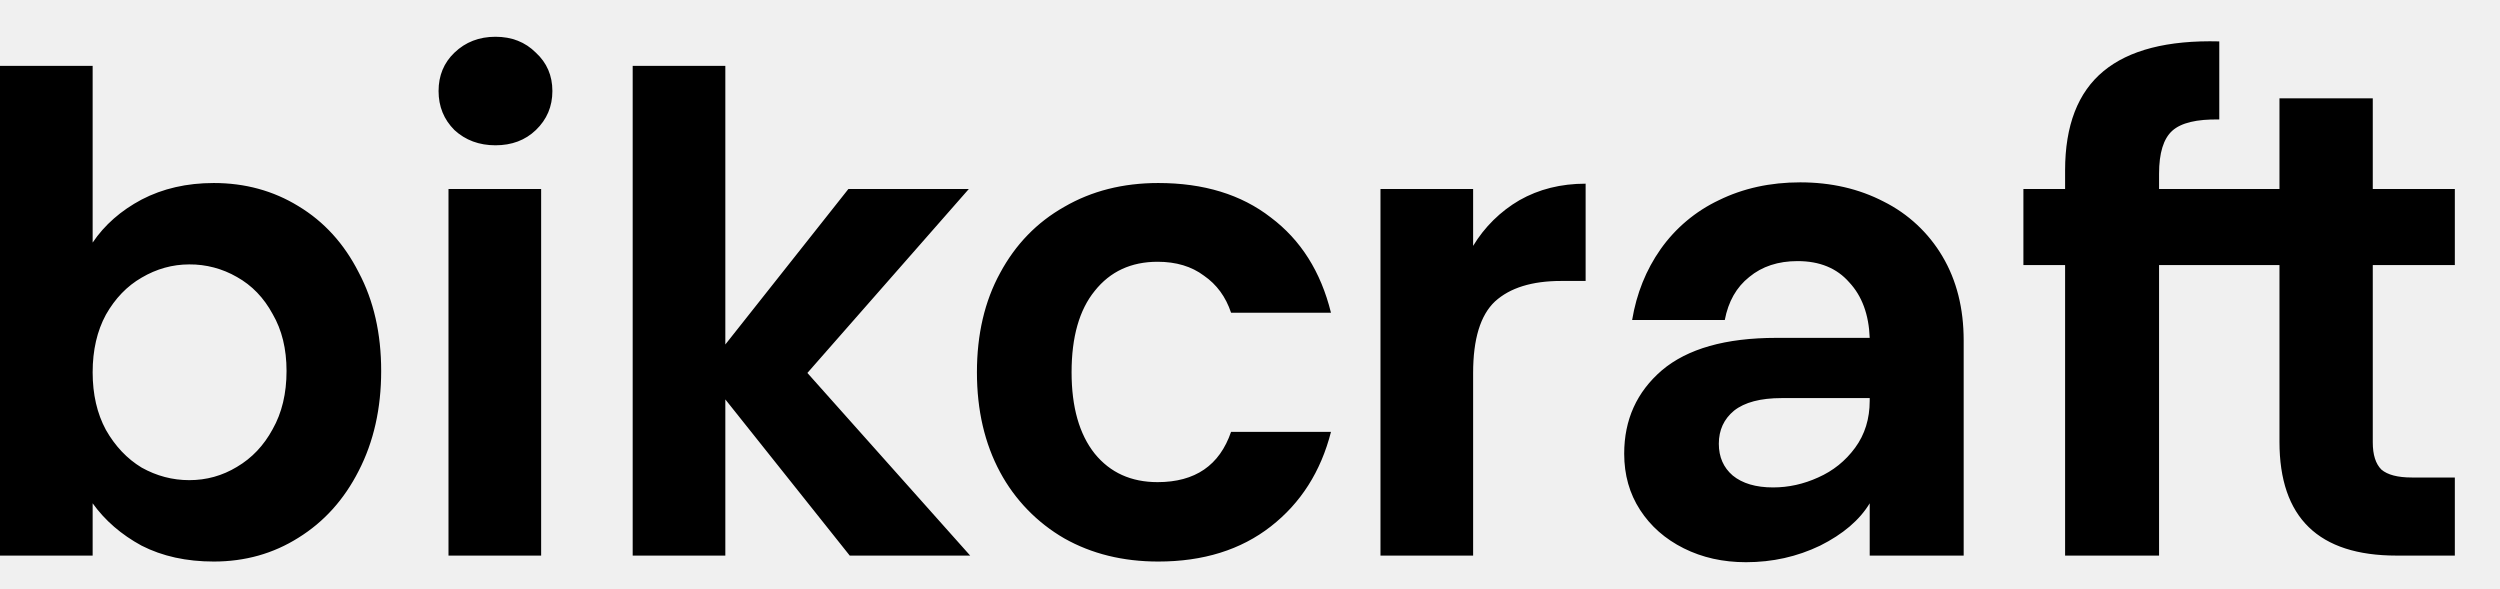
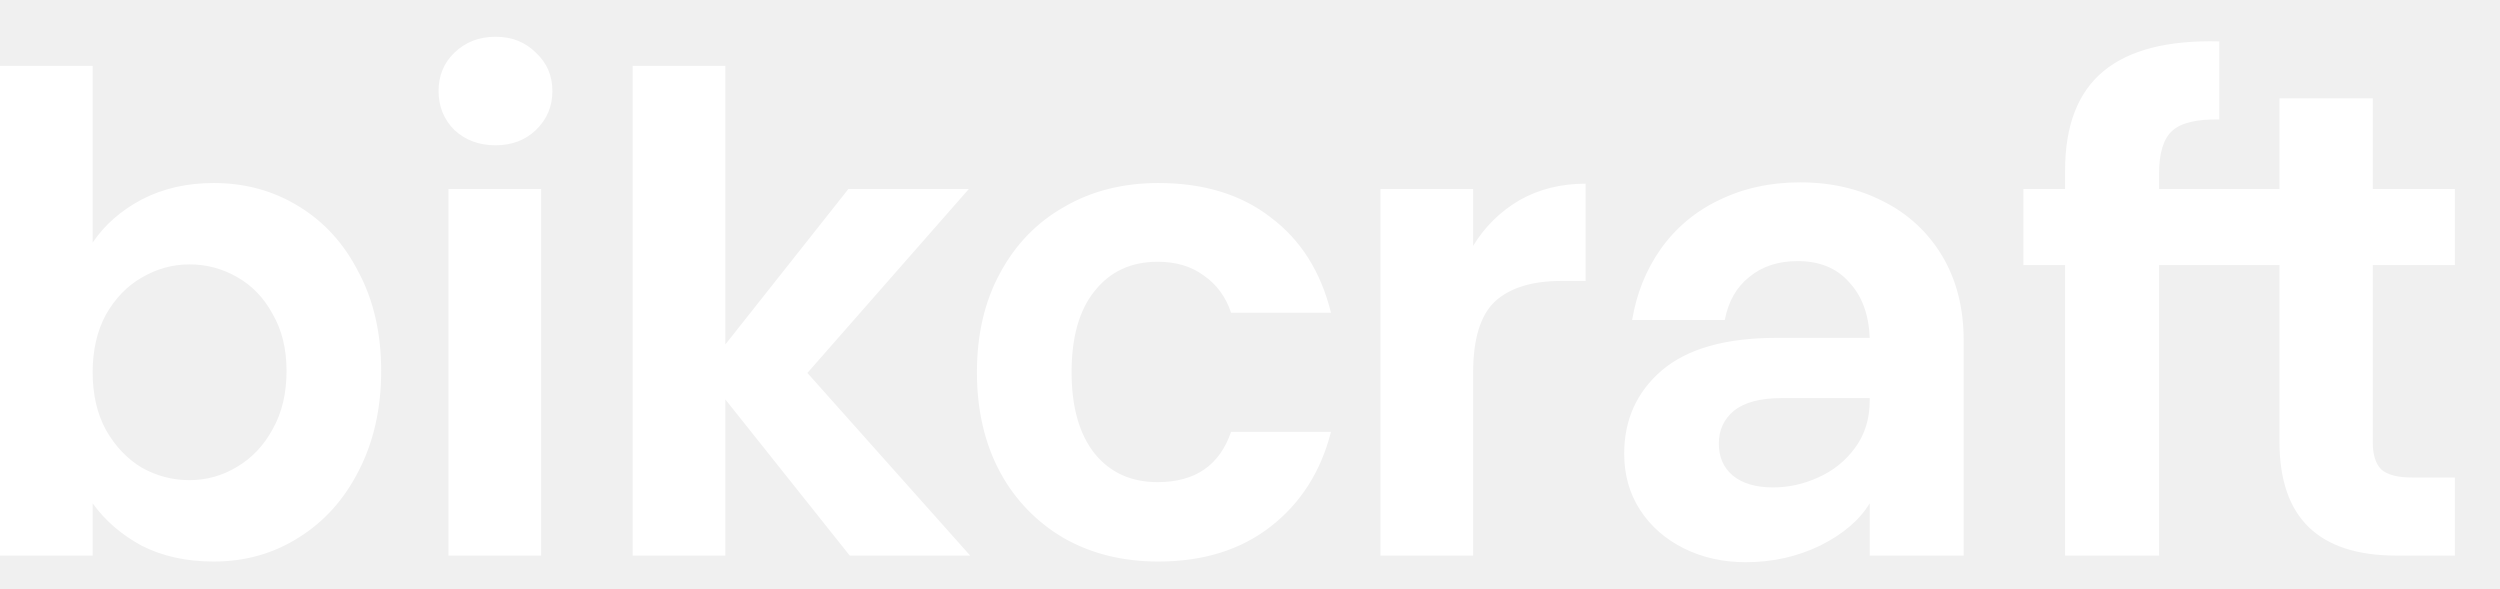
<svg xmlns="http://www.w3.org/2000/svg" width="136" height="32" viewBox="0 0 136 32" fill="none">
-   <path d="M5.04 13.196C5.688 12.236 6.576 11.456 7.704 10.856C8.856 10.256 10.164 9.956 11.628 9.956C13.332 9.956 14.868 10.376 16.236 11.216C17.628 12.056 18.72 13.256 19.512 14.816C20.328 16.352 20.736 18.14 20.736 20.18C20.736 22.22 20.328 24.032 19.512 25.616C18.72 27.176 17.628 28.388 16.236 29.252C14.868 30.116 13.332 30.548 11.628 30.548C10.14 30.548 8.832 30.26 7.704 29.684C6.6 29.084 5.712 28.316 5.04 27.38V30.224H0V3.584H5.04V13.196ZM15.588 20.18C15.588 18.98 15.336 17.948 14.832 17.084C14.352 16.196 13.704 15.524 12.888 15.068C12.1 14.613 11.206 14.377 10.296 14.384C9.384 14.384 8.52 14.624 7.704 15.104C6.912 15.56 6.264 16.232 5.76 17.12C5.28 18.008 5.04 19.052 5.04 20.252C5.04 21.452 5.28 22.496 5.76 23.384C6.264 24.272 6.912 24.956 7.704 25.436C8.52 25.892 9.384 26.12 10.296 26.12C11.232 26.12 12.096 25.88 12.888 25.4C13.704 24.92 14.352 24.236 14.832 23.348C15.336 22.46 15.588 21.404 15.588 20.18ZM26.954 7.904C26.066 7.904 25.322 7.628 24.722 7.076C24.146 6.5 23.858 5.792 23.858 4.952C23.858 4.112 24.146 3.416 24.722 2.864C25.322 2.288 26.066 2 26.954 2C27.842 2 28.574 2.288 29.15 2.864C29.75 3.416 30.05 4.112 30.05 4.952C30.05 5.792 29.75 6.5 29.15 7.076C28.574 7.628 27.842 7.904 26.954 7.904ZM29.438 10.28V30.224H24.398V10.28H29.438ZM46.226 30.224L39.458 21.728V30.224H34.418V3.584H39.458V18.74L46.154 10.28H52.706L43.922 20.288L52.778 30.224H46.226ZM53.145 20.252C53.145 18.188 53.565 16.388 54.405 14.852C55.245 13.292 56.409 12.092 57.897 11.252C59.385 10.388 61.089 9.956 63.009 9.956C65.481 9.956 67.521 10.58 69.129 11.828C70.761 13.052 71.853 14.78 72.405 17.012H66.97C66.682 16.148 66.19 15.476 65.494 14.996C64.822 14.492 63.982 14.24 62.974 14.24C61.534 14.24 60.394 14.768 59.554 15.824C58.714 16.856 58.294 18.332 58.294 20.252C58.294 22.148 58.714 23.624 59.554 24.68C60.394 25.712 61.534 26.228 62.974 26.228C65.014 26.228 66.346 25.316 66.97 23.492H72.406C71.854 25.652 70.762 27.368 69.13 28.64C67.498 29.912 65.458 30.548 63.01 30.548C61.09 30.548 59.386 30.128 57.898 29.288C56.422 28.436 55.212 27.189 54.406 25.688C53.566 24.128 53.145 22.316 53.145 20.252ZM80.138 13.376C80.756 12.35 81.623 11.495 82.658 10.892C83.714 10.292 84.914 9.992 86.258 9.992V15.284H84.926C83.342 15.284 82.142 15.656 81.326 16.4C80.534 17.144 80.138 18.44 80.138 20.288V30.224H75.098V10.28H80.138V13.376ZM101.712 27.38C101.16 28.292 100.26 29.06 99.012 29.684C97.764 30.284 96.42 30.584 94.98 30.584C93.732 30.584 92.604 30.332 91.596 29.828C90.588 29.324 89.796 28.628 89.22 27.74C88.644 26.852 88.356 25.832 88.356 24.68C88.356 22.832 89.04 21.32 90.408 20.144C91.8 18.968 93.876 18.38 96.636 18.38H101.712C101.664 17.108 101.292 16.1 100.596 15.356C99.924 14.588 98.988 14.204 97.788 14.204C96.732 14.204 95.856 14.492 95.16 15.068C94.464 15.62 94.02 16.4 93.828 17.408H88.788C89.028 15.968 89.544 14.684 90.336 13.556C91.145 12.41 92.236 11.492 93.504 10.892C94.824 10.244 96.3 9.92 97.932 9.92C99.612 9.92 101.124 10.268 102.468 10.964C103.803 11.629 104.916 12.667 105.672 13.952C106.44 15.248 106.824 16.772 106.824 18.524V30.224H101.712V27.38ZM96.456 26.516C97.296 26.516 98.112 26.336 98.904 25.976C99.72 25.616 100.392 25.076 100.92 24.356C101.448 23.636 101.712 22.784 101.712 21.8V21.656H96.924C95.772 21.656 94.908 21.884 94.332 22.34C93.78 22.796 93.504 23.396 93.504 24.14C93.504 24.86 93.756 25.436 94.26 25.868C94.788 26.3 95.52 26.516 96.456 26.516ZM117.453 14.42V30.224H112.341V14.42H110.073V10.28H112.341V9.272C112.341 6.824 113.037 5.024 114.429 3.872C115.821 2.72 117.921 2.18 120.729 2.252V6.5C119.505 6.476 118.653 6.68 118.173 7.112C117.693 7.544 117.453 8.324 117.453 9.452V10.28H124.003V5.348H129.079V10.28H133.543V14.42H129.079V24.068C129.079 24.74 129.235 25.232 129.547 25.544C129.883 25.832 130.435 25.976 131.203 25.976H133.543V30.224H130.375C126.127 30.224 124.003 28.16 124.003 24.032V14.42H117.453Z" fill="black" />
+   <path d="M5.04 13.196C5.688 12.236 6.576 11.456 7.704 10.856C8.856 10.256 10.164 9.956 11.628 9.956C13.332 9.956 14.868 10.376 16.236 11.216C17.628 12.056 18.72 13.256 19.512 14.816C20.328 16.352 20.736 18.14 20.736 20.18C20.736 22.22 20.328 24.032 19.512 25.616C18.72 27.176 17.628 28.388 16.236 29.252C14.868 30.116 13.332 30.548 11.628 30.548C10.14 30.548 8.832 30.26 7.704 29.684C6.6 29.084 5.712 28.316 5.04 27.38V30.224H0V3.584H5.04V13.196ZM15.588 20.18C15.588 18.98 15.336 17.948 14.832 17.084C14.352 16.196 13.704 15.524 12.888 15.068C12.1 14.613 11.206 14.377 10.296 14.384C9.384 14.384 8.52 14.624 7.704 15.104C6.912 15.56 6.264 16.232 5.76 17.12C5.28 18.008 5.04 19.052 5.04 20.252C5.04 21.452 5.28 22.496 5.76 23.384C6.264 24.272 6.912 24.956 7.704 25.436C8.52 25.892 9.384 26.12 10.296 26.12C11.232 26.12 12.096 25.88 12.888 25.4C13.704 24.92 14.352 24.236 14.832 23.348C15.336 22.46 15.588 21.404 15.588 20.18ZM26.954 7.904C26.066 7.904 25.322 7.628 24.722 7.076C24.146 6.5 23.858 5.792 23.858 4.952C23.858 4.112 24.146 3.416 24.722 2.864C25.322 2.288 26.066 2 26.954 2C27.842 2 28.574 2.288 29.15 2.864C29.75 3.416 30.05 4.112 30.05 4.952C30.05 5.792 29.75 6.5 29.15 7.076C28.574 7.628 27.842 7.904 26.954 7.904ZM29.438 10.28V30.224H24.398V10.28H29.438ZM46.226 30.224L39.458 21.728V30.224H34.418V3.584H39.458V18.74L46.154 10.28H52.706L43.922 20.288L52.778 30.224H46.226ZM53.145 20.252C53.145 18.188 53.565 16.388 54.405 14.852C55.245 13.292 56.409 12.092 57.897 11.252C59.385 10.388 61.089 9.956 63.009 9.956C65.481 9.956 67.521 10.58 69.129 11.828C70.761 13.052 71.853 14.78 72.405 17.012H66.97C66.682 16.148 66.19 15.476 65.494 14.996C64.822 14.492 63.982 14.24 62.974 14.24C61.534 14.24 60.394 14.768 59.554 15.824C58.714 16.856 58.294 18.332 58.294 20.252C58.294 22.148 58.714 23.624 59.554 24.68C60.394 25.712 61.534 26.228 62.974 26.228C65.014 26.228 66.346 25.316 66.97 23.492H72.406C71.854 25.652 70.762 27.368 69.13 28.64C67.498 29.912 65.458 30.548 63.01 30.548C61.09 30.548 59.386 30.128 57.898 29.288C56.422 28.436 55.212 27.189 54.406 25.688C53.566 24.128 53.145 22.316 53.145 20.252ZM80.138 13.376C80.756 12.35 81.623 11.495 82.658 10.892C83.714 10.292 84.914 9.992 86.258 9.992V15.284H84.926C83.342 15.284 82.142 15.656 81.326 16.4C80.534 17.144 80.138 18.44 80.138 20.288V30.224H75.098V10.28H80.138V13.376ZM101.712 27.38C101.16 28.292 100.26 29.06 99.012 29.684C97.764 30.284 96.42 30.584 94.98 30.584C93.732 30.584 92.604 30.332 91.596 29.828C90.588 29.324 89.796 28.628 89.22 27.74C88.644 26.852 88.356 25.832 88.356 24.68C88.356 22.832 89.04 21.32 90.408 20.144C91.8 18.968 93.876 18.38 96.636 18.38H101.712C101.664 17.108 101.292 16.1 100.596 15.356C99.924 14.588 98.988 14.204 97.788 14.204C96.732 14.204 95.856 14.492 95.16 15.068C94.464 15.62 94.02 16.4 93.828 17.408H88.788C89.028 15.968 89.544 14.684 90.336 13.556C91.145 12.41 92.236 11.492 93.504 10.892C94.824 10.244 96.3 9.92 97.932 9.92C99.612 9.92 101.124 10.268 102.468 10.964C103.803 11.629 104.916 12.667 105.672 13.952C106.44 15.248 106.824 16.772 106.824 18.524V30.224H101.712V27.38ZM96.456 26.516C97.296 26.516 98.112 26.336 98.904 25.976C99.72 25.616 100.392 25.076 100.92 24.356C101.448 23.636 101.712 22.784 101.712 21.8V21.656H96.924C95.772 21.656 94.908 21.884 94.332 22.34C93.78 22.796 93.504 23.396 93.504 24.14C93.504 24.86 93.756 25.436 94.26 25.868C94.788 26.3 95.52 26.516 96.456 26.516ZM117.453 14.42V30.224H112.341V14.42H110.073V10.28H112.341V9.272C112.341 6.824 113.037 5.024 114.429 3.872C115.821 2.72 117.921 2.18 120.729 2.252V6.5C119.505 6.476 118.653 6.68 118.173 7.112C117.693 7.544 117.453 8.324 117.453 9.452V10.28H124.003V5.348H129.079V10.28H133.543V14.42H129.079V24.068C129.079 24.74 129.235 25.232 129.547 25.544C129.883 25.832 130.435 25.976 131.203 25.976H133.543V30.224H130.375C126.127 30.224 124.003 28.16 124.003 24.032V14.42H117.453Z" fill="white" />
</svg>
